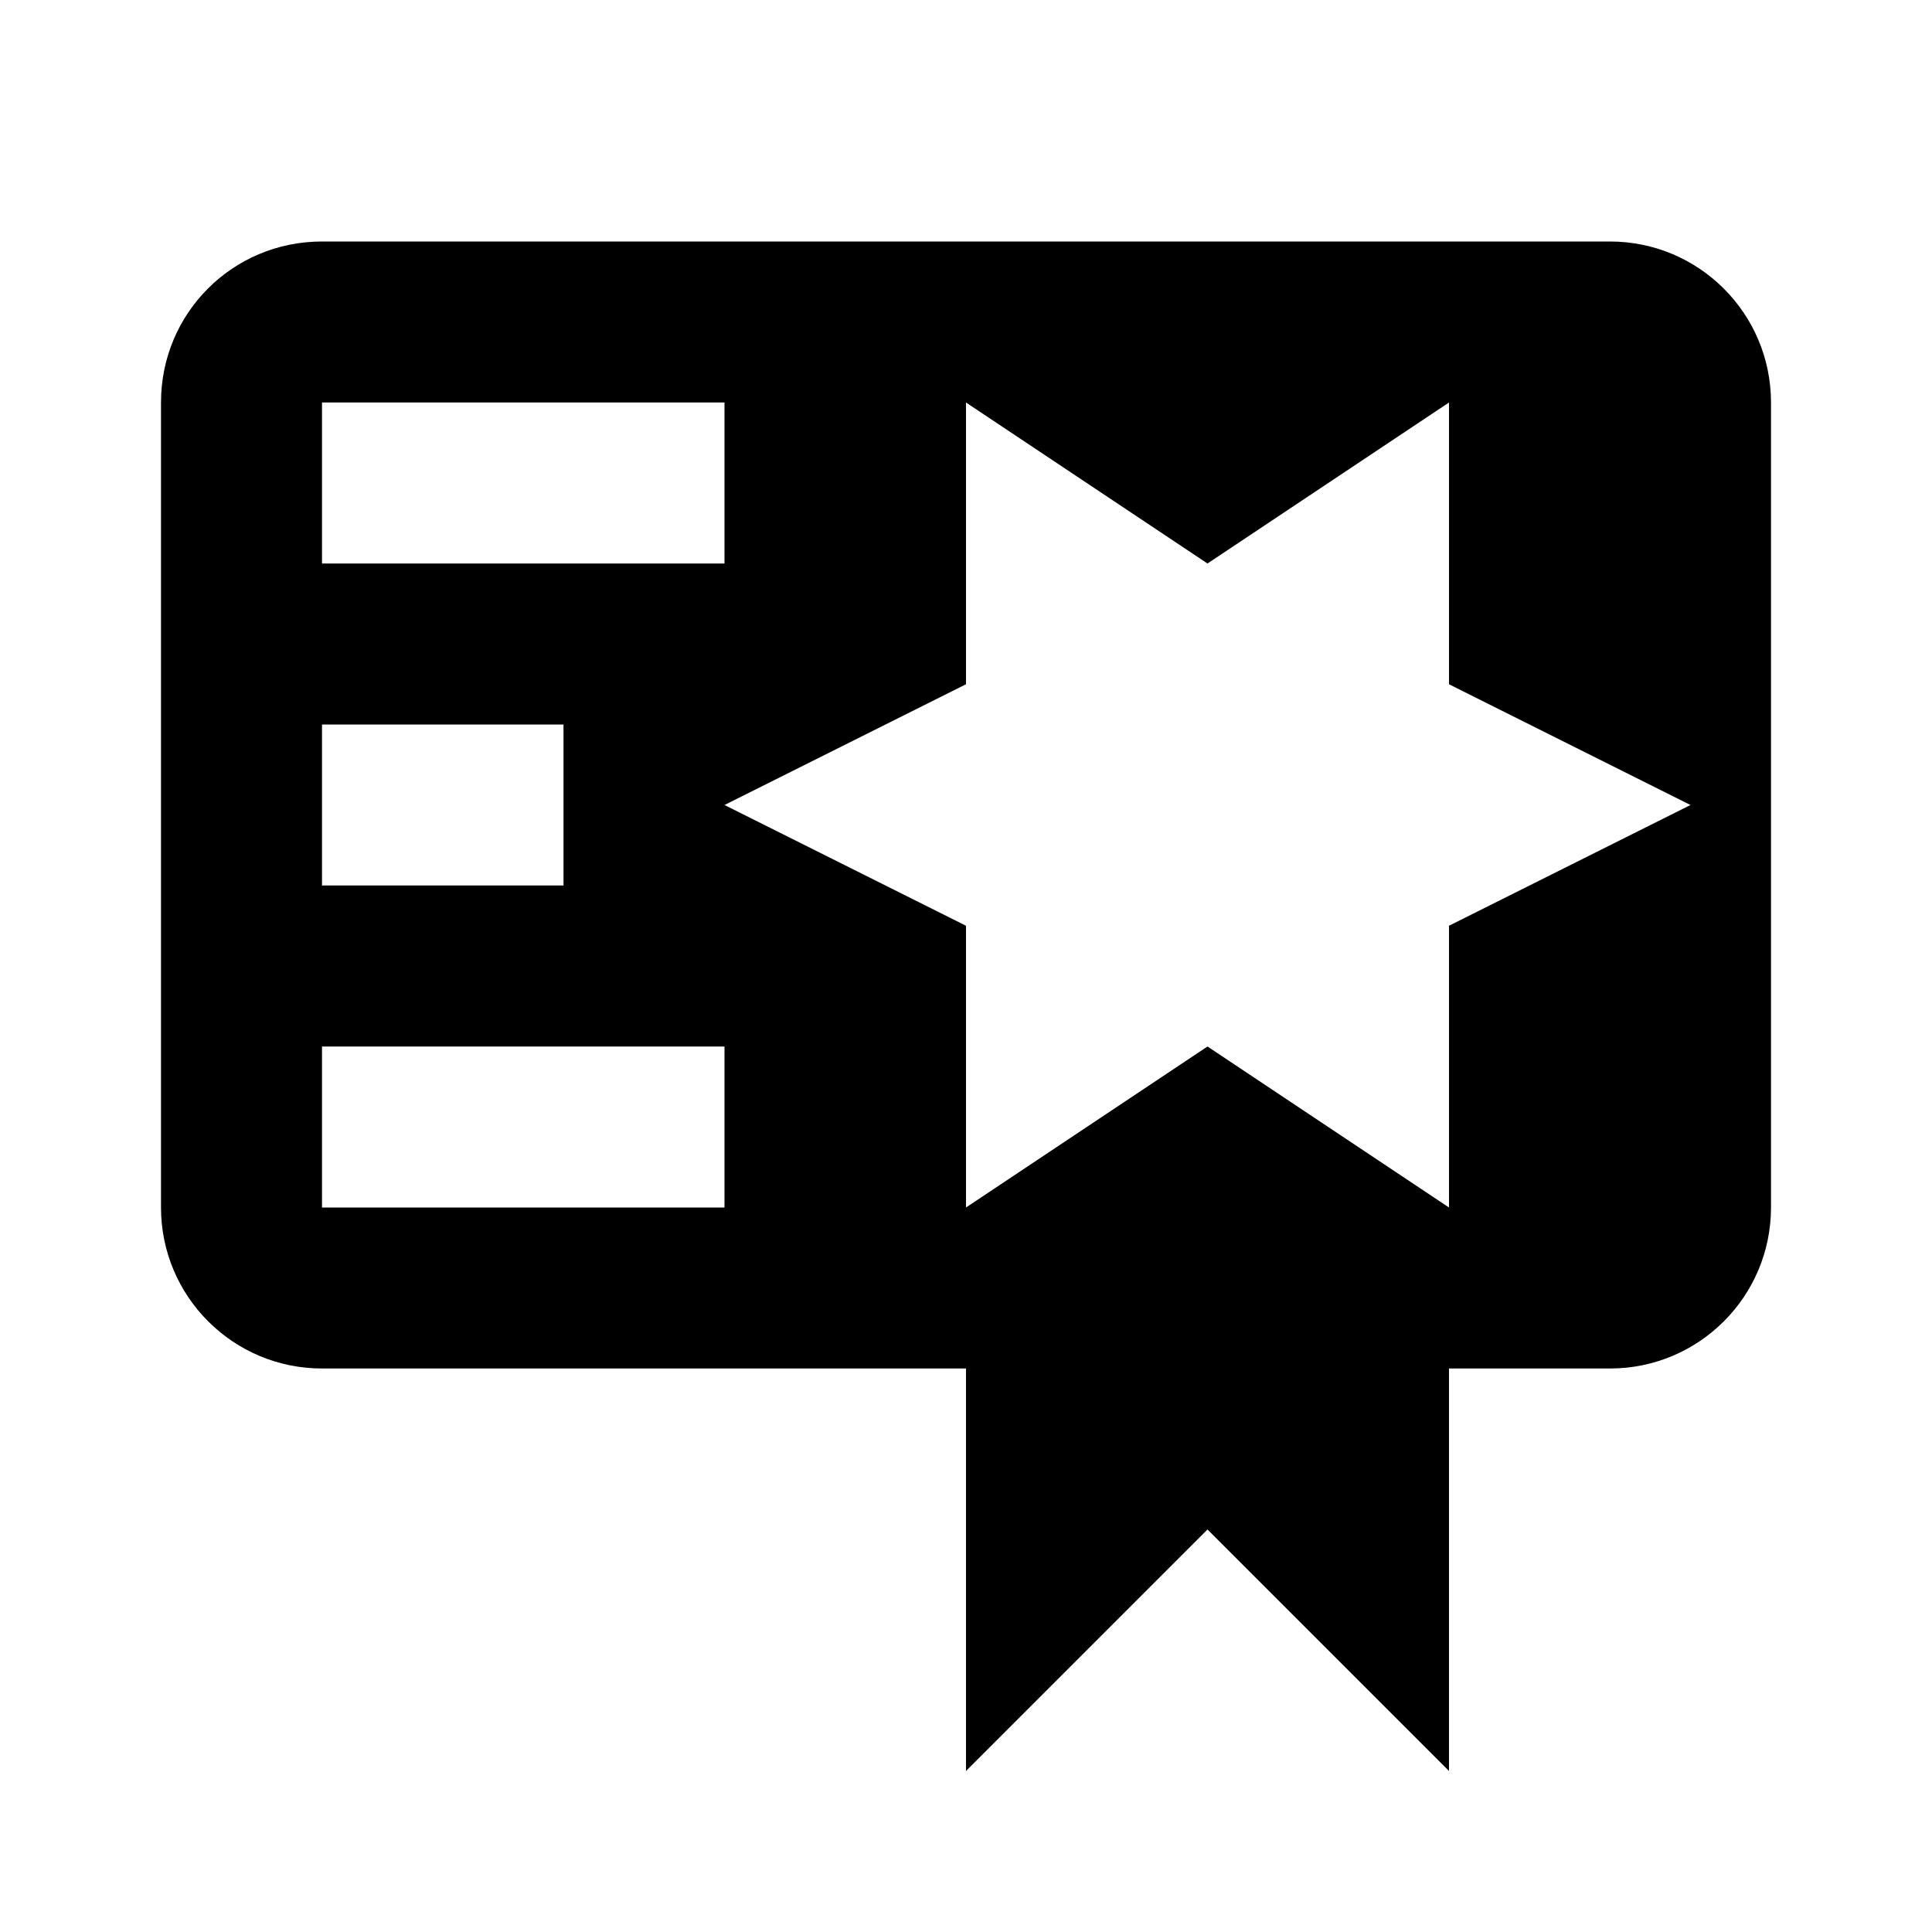
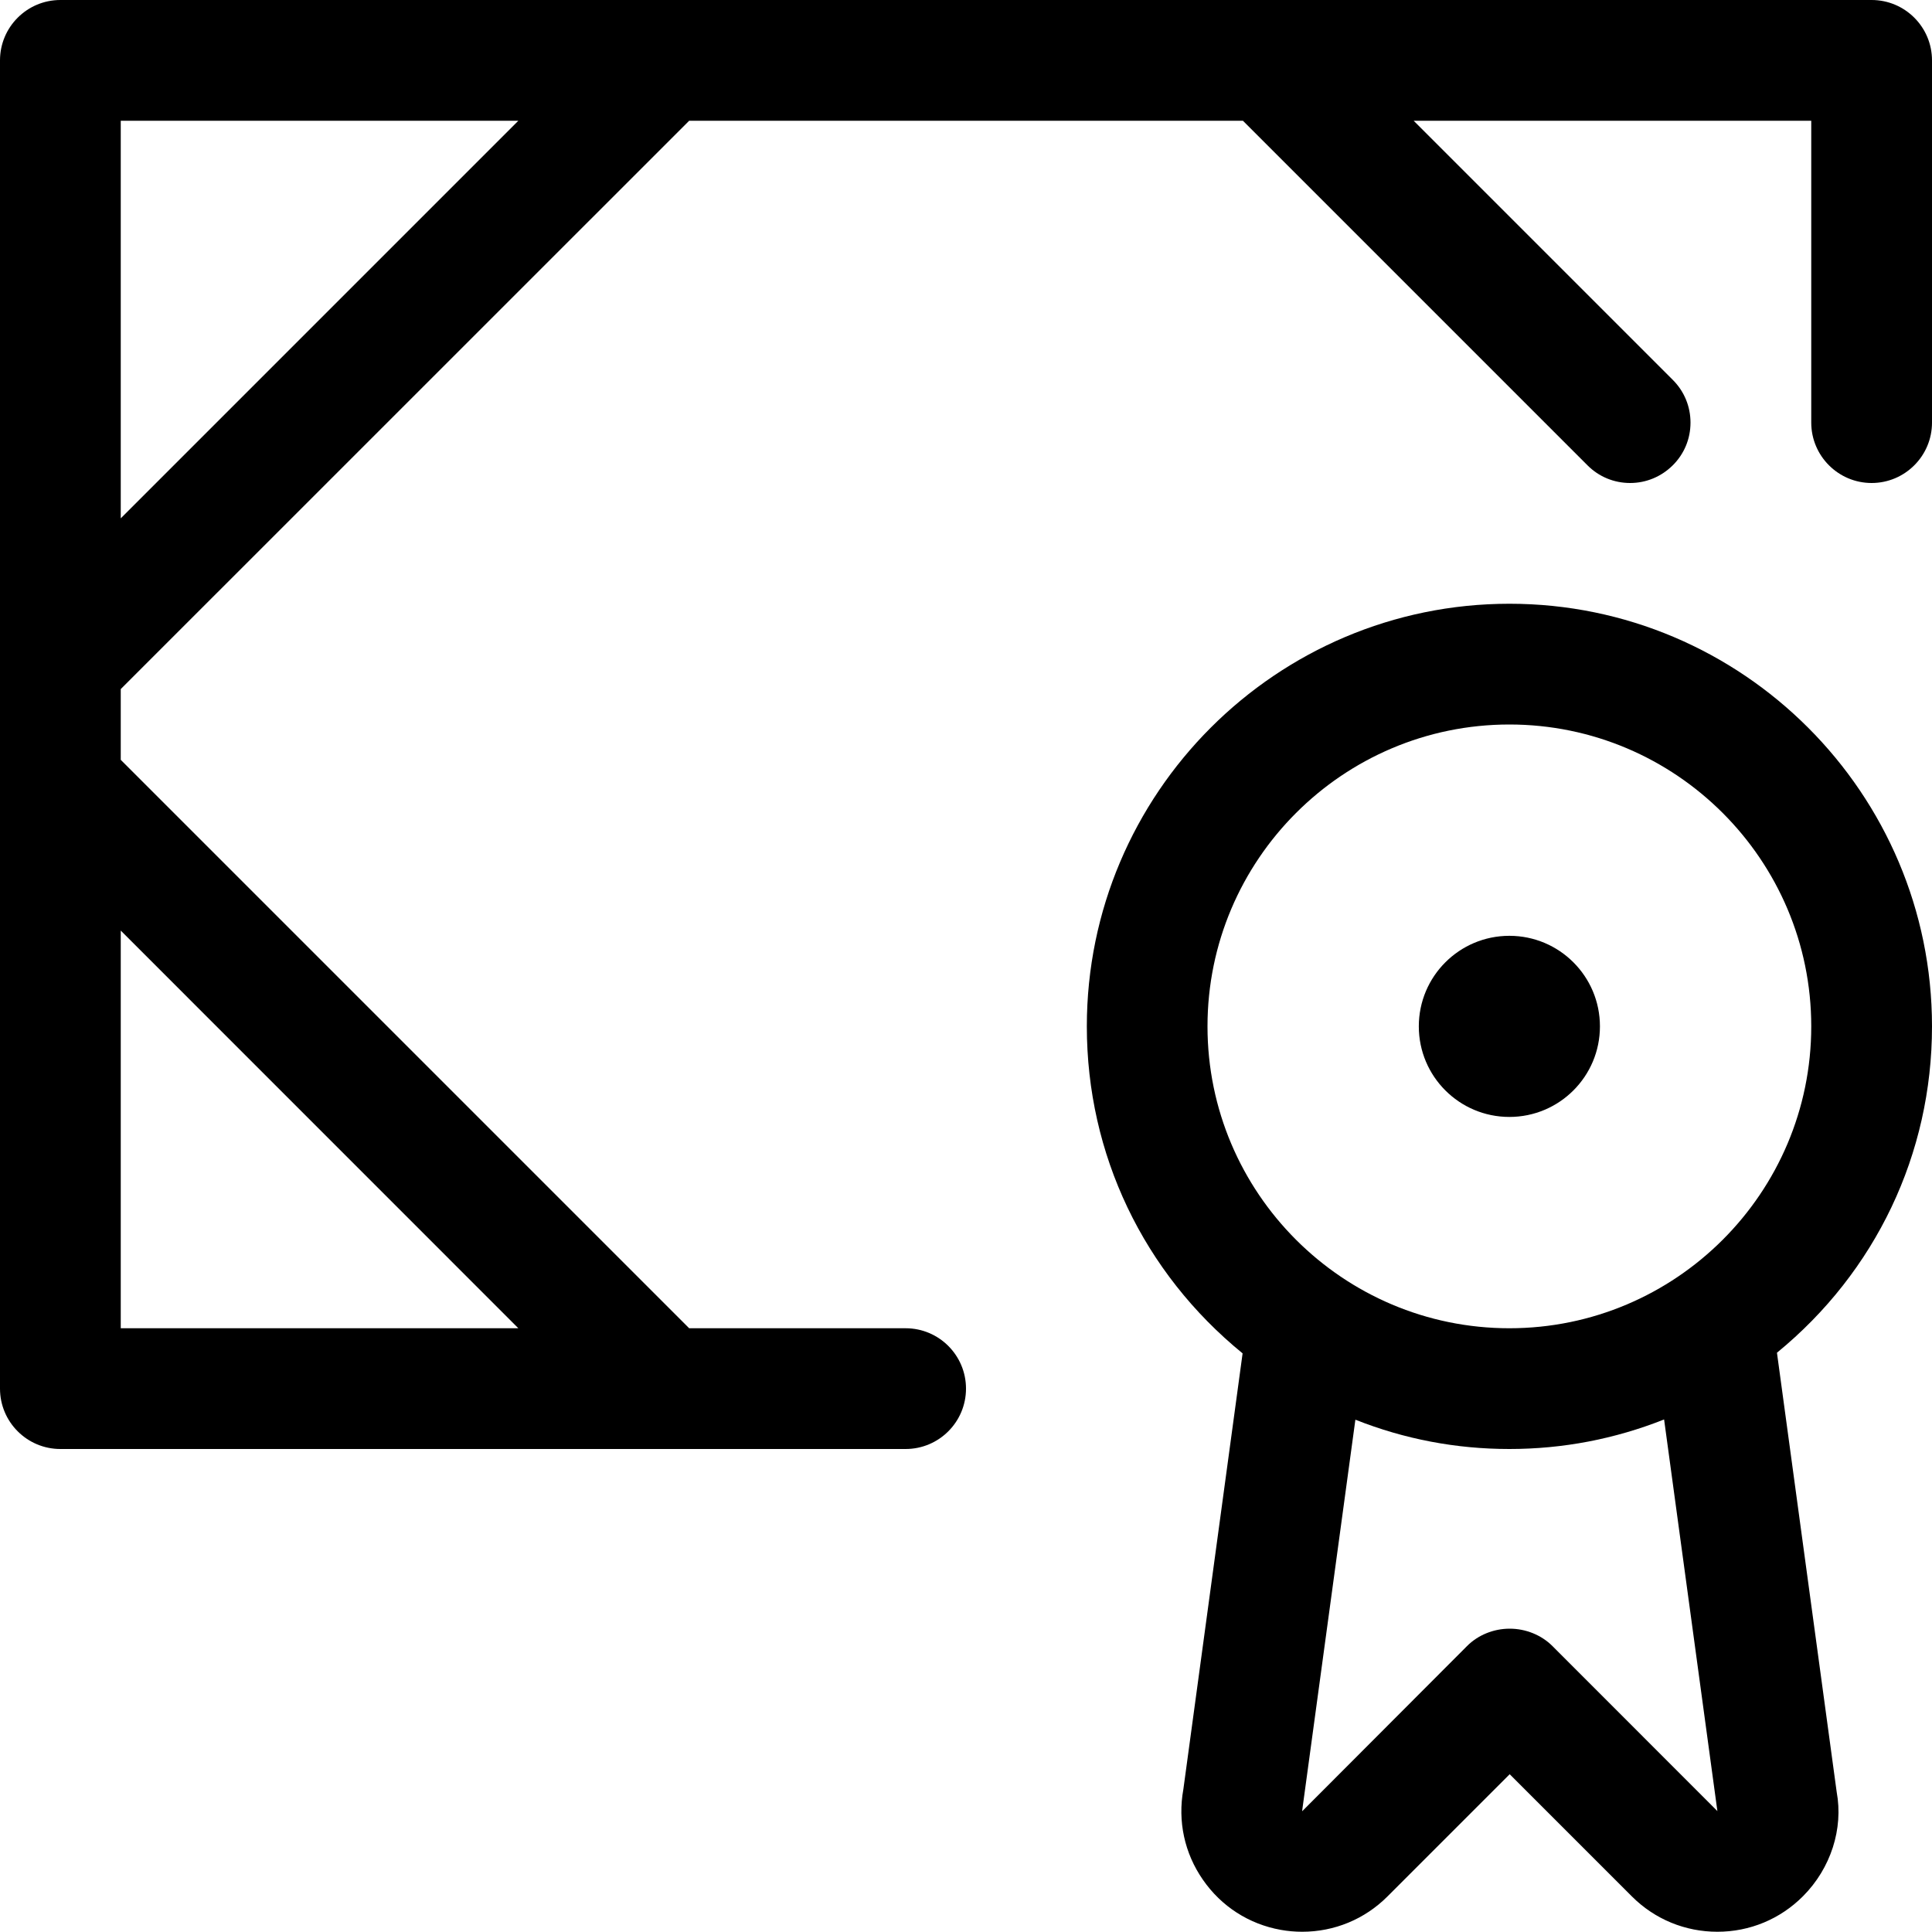
- <svg xmlns="http://www.w3.org/2000/svg" fill="currentColor" viewBox="0 0 24 24">
-   <path d="M4 3c-1.11 0-2 .89-2 2v10a2 2 0 002 2h8v5l3-3 3 3v-5h2a2 2 0 002-2V5a2 2 0 00-2-2H4zm8 2l3 2 3-2v3.5l3 1.5-3 1.5V15l-3-2-3 2v-3.5L9 10l3-1.5V5zM4 5h5v2H4V5zm0 4h3v2H4V9zm0 4h5v2H4v-2z" />
+ <svg xmlns="http://www.w3.org/2000/svg" version="1.1" id="Layer_1" x="0px" y="0px" viewBox="0 0 24 24" style="enable-background:new 0 0 24 24;" xml:space="preserve">
+   <g>
+     <path d="M0.75,18C0.336,18,0,17.664,0,17.25V0.75C0,0.336,0.336,0,0.75,0h22.5C23.664,0,24,0.336,24,0.75v4.5   C24,5.663,23.664,6,23.25,6S22.5,5.663,22.5,5.25V1.5h-4.939l3.22,3.22C20.922,4.861,21,5.049,21,5.25s-0.078,0.389-0.22,0.53   S20.45,6,20.25,6s-0.389-0.078-0.53-0.22l-4.28-4.28H8.561L1.5,8.56v0.879L8.561,16.5h2.689c0.414,0,0.75,0.336,0.75,0.75   S11.664,18,11.25,18H0.75z M6.439,16.5L1.5,11.56V16.5H6.439z M1.5,6.439L6.439,1.5H1.5V6.439z" />
+     <path d="M16.176,23.997c-0.09,0-0.18-0.008-0.268-0.024c-0.394-0.071-0.737-0.292-0.965-0.622   c-0.229-0.329-0.315-0.728-0.243-1.123l0.736-5.416c-1.233-1.005-1.935-2.473-1.935-4.062c0-2.895,2.355-5.25,5.25-5.25   S24,9.855,24,12.75c0,1.584-0.699,3.05-1.926,4.054l0.742,5.457c0.084,0.456-0.072,0.947-0.419,1.295   c-0.283,0.284-0.661,0.441-1.063,0.441l0,0c-0.4,0-0.777-0.155-1.06-0.437l-1.52-1.52l-1.519,1.519   C16.953,23.841,16.576,23.997,16.176,23.997z M16.18,22.463l-0.004,0.037l2.048-2.052c0.136-0.137,0.33-0.216,0.53-0.216   c0.2,0,0.394,0.079,0.531,0.216l2.049,2.05l-0.662-4.865C20.06,17.876,19.415,18,18.75,18c-0.661,0-1.302-0.122-1.913-0.364   L16.18,22.463z M18.75,9C16.682,9,15,10.682,15,12.75s1.682,3.75,3.75,3.75s3.75-1.682,3.75-3.75S20.818,9,18.75,9z" />
+     <circle cx="18.75" cy="12.75" r="1.125" />
+   </g>
</svg>
